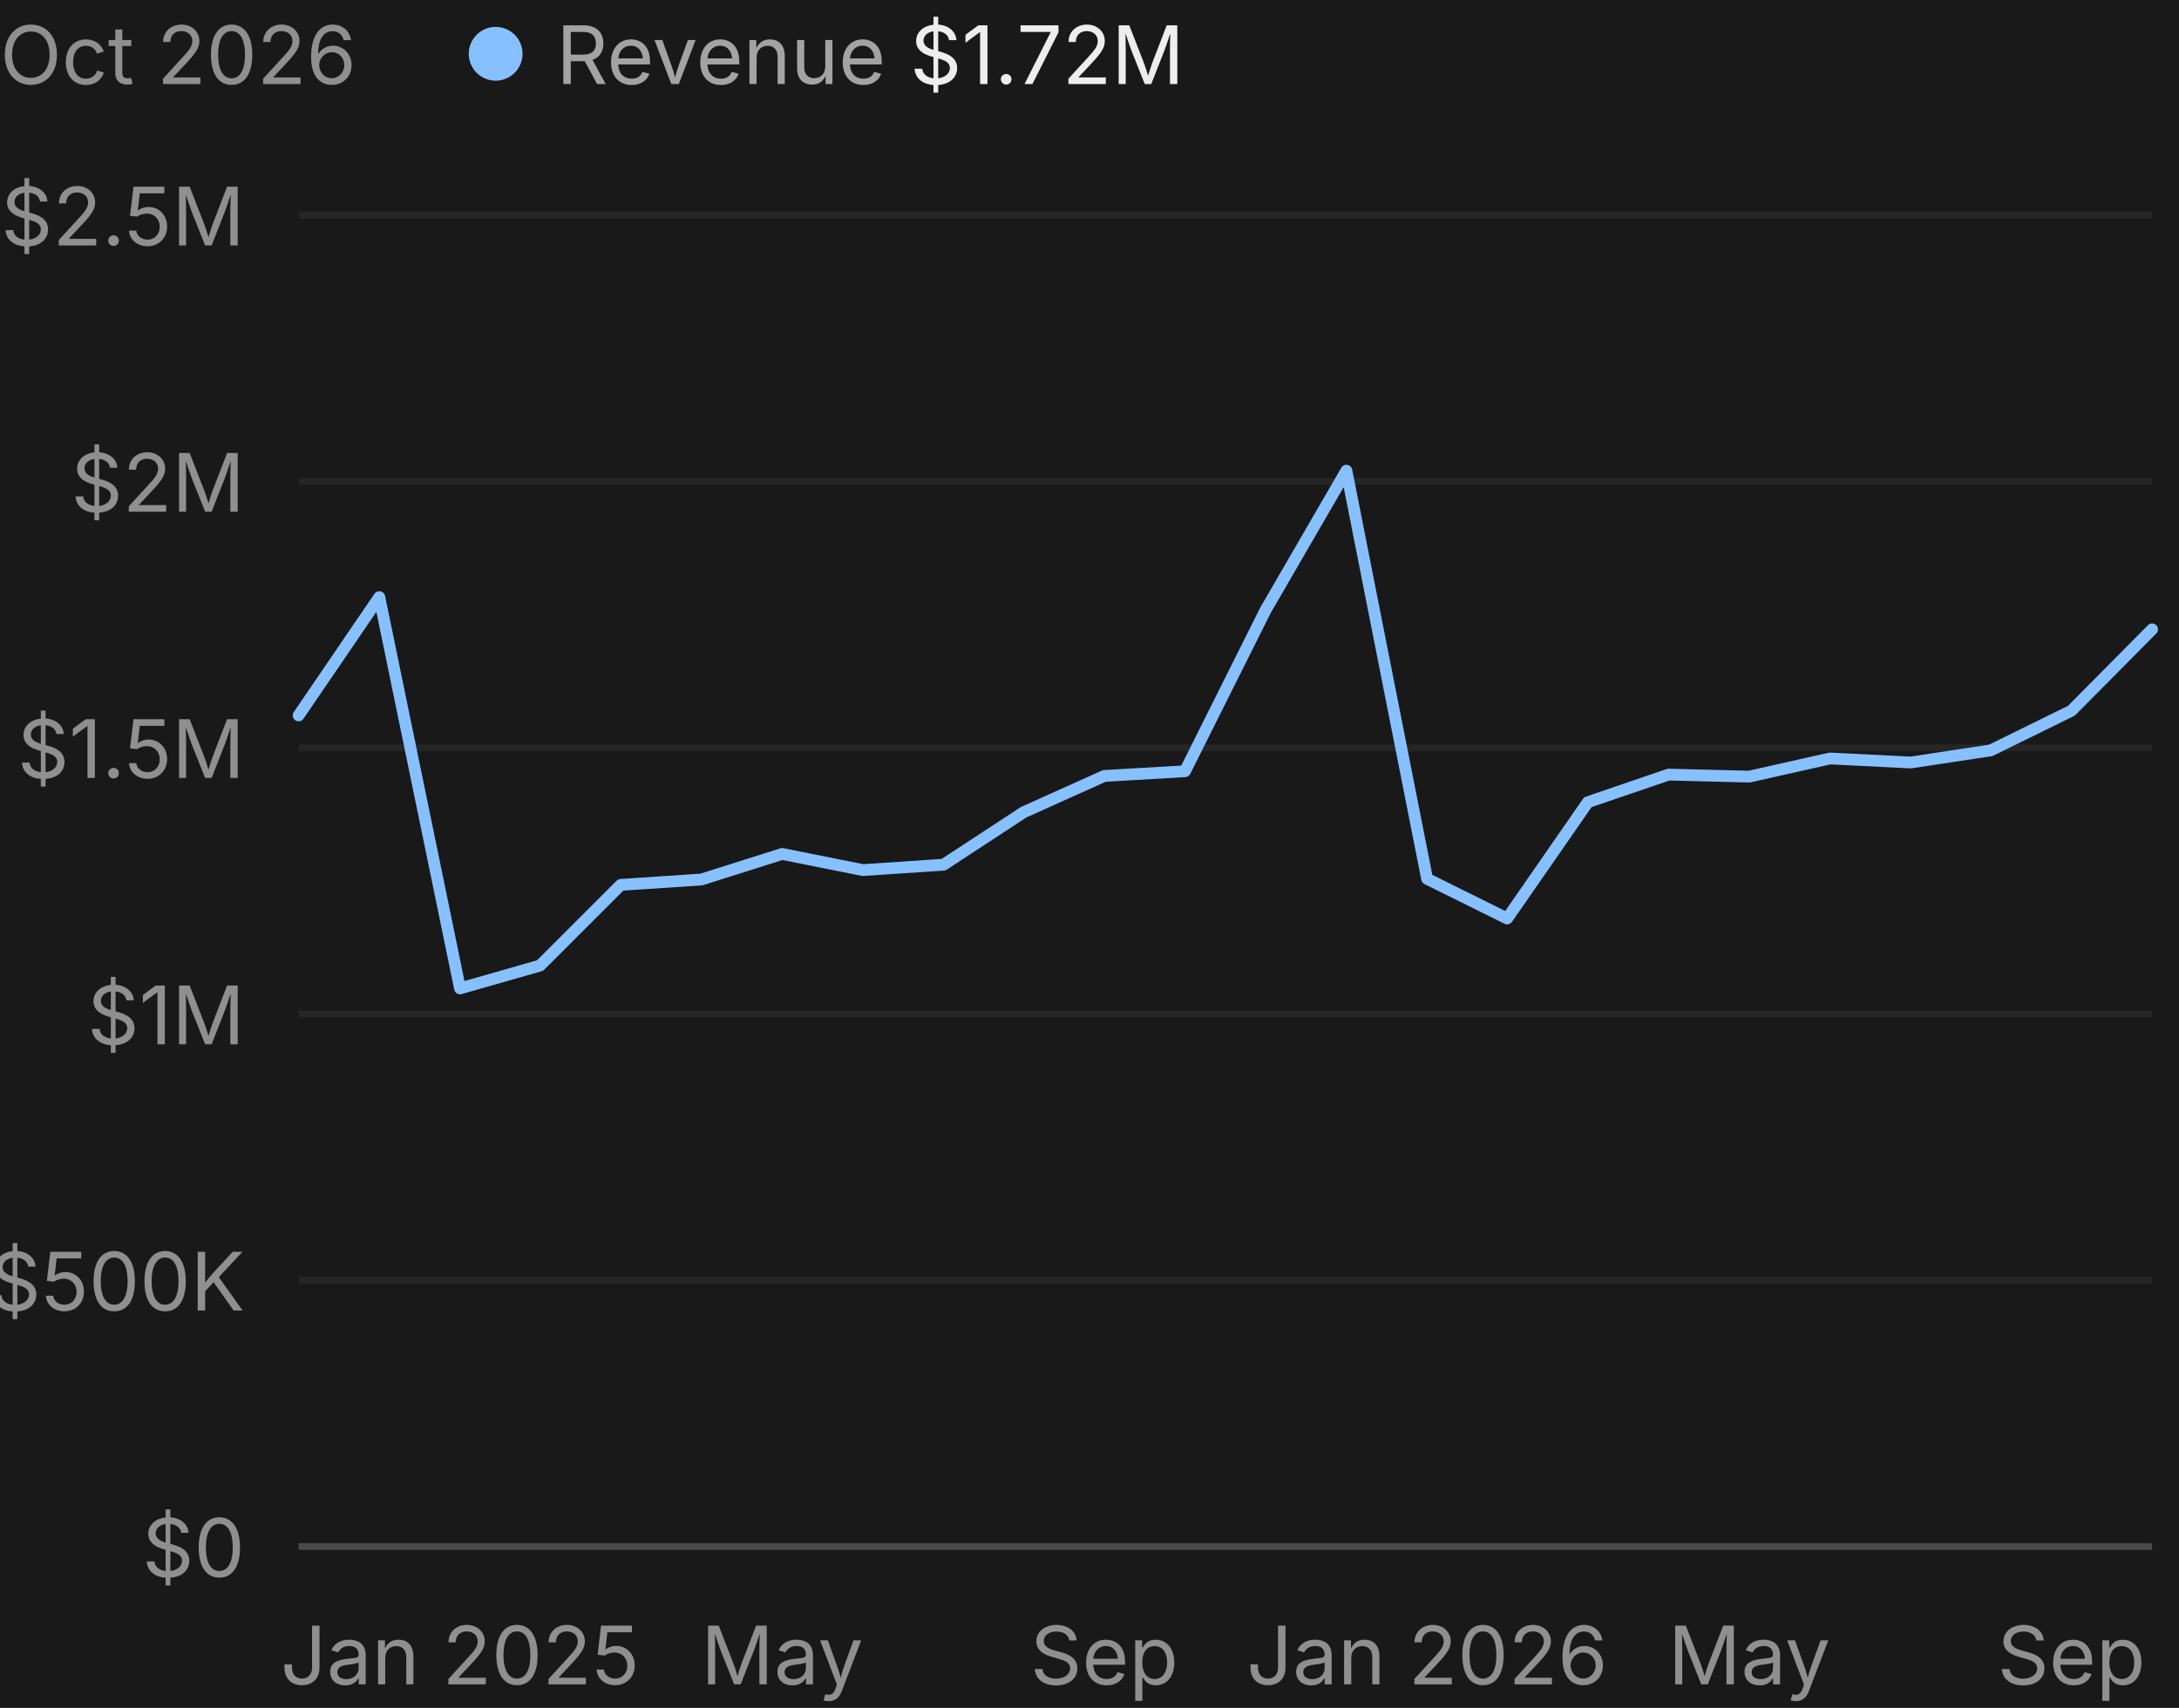
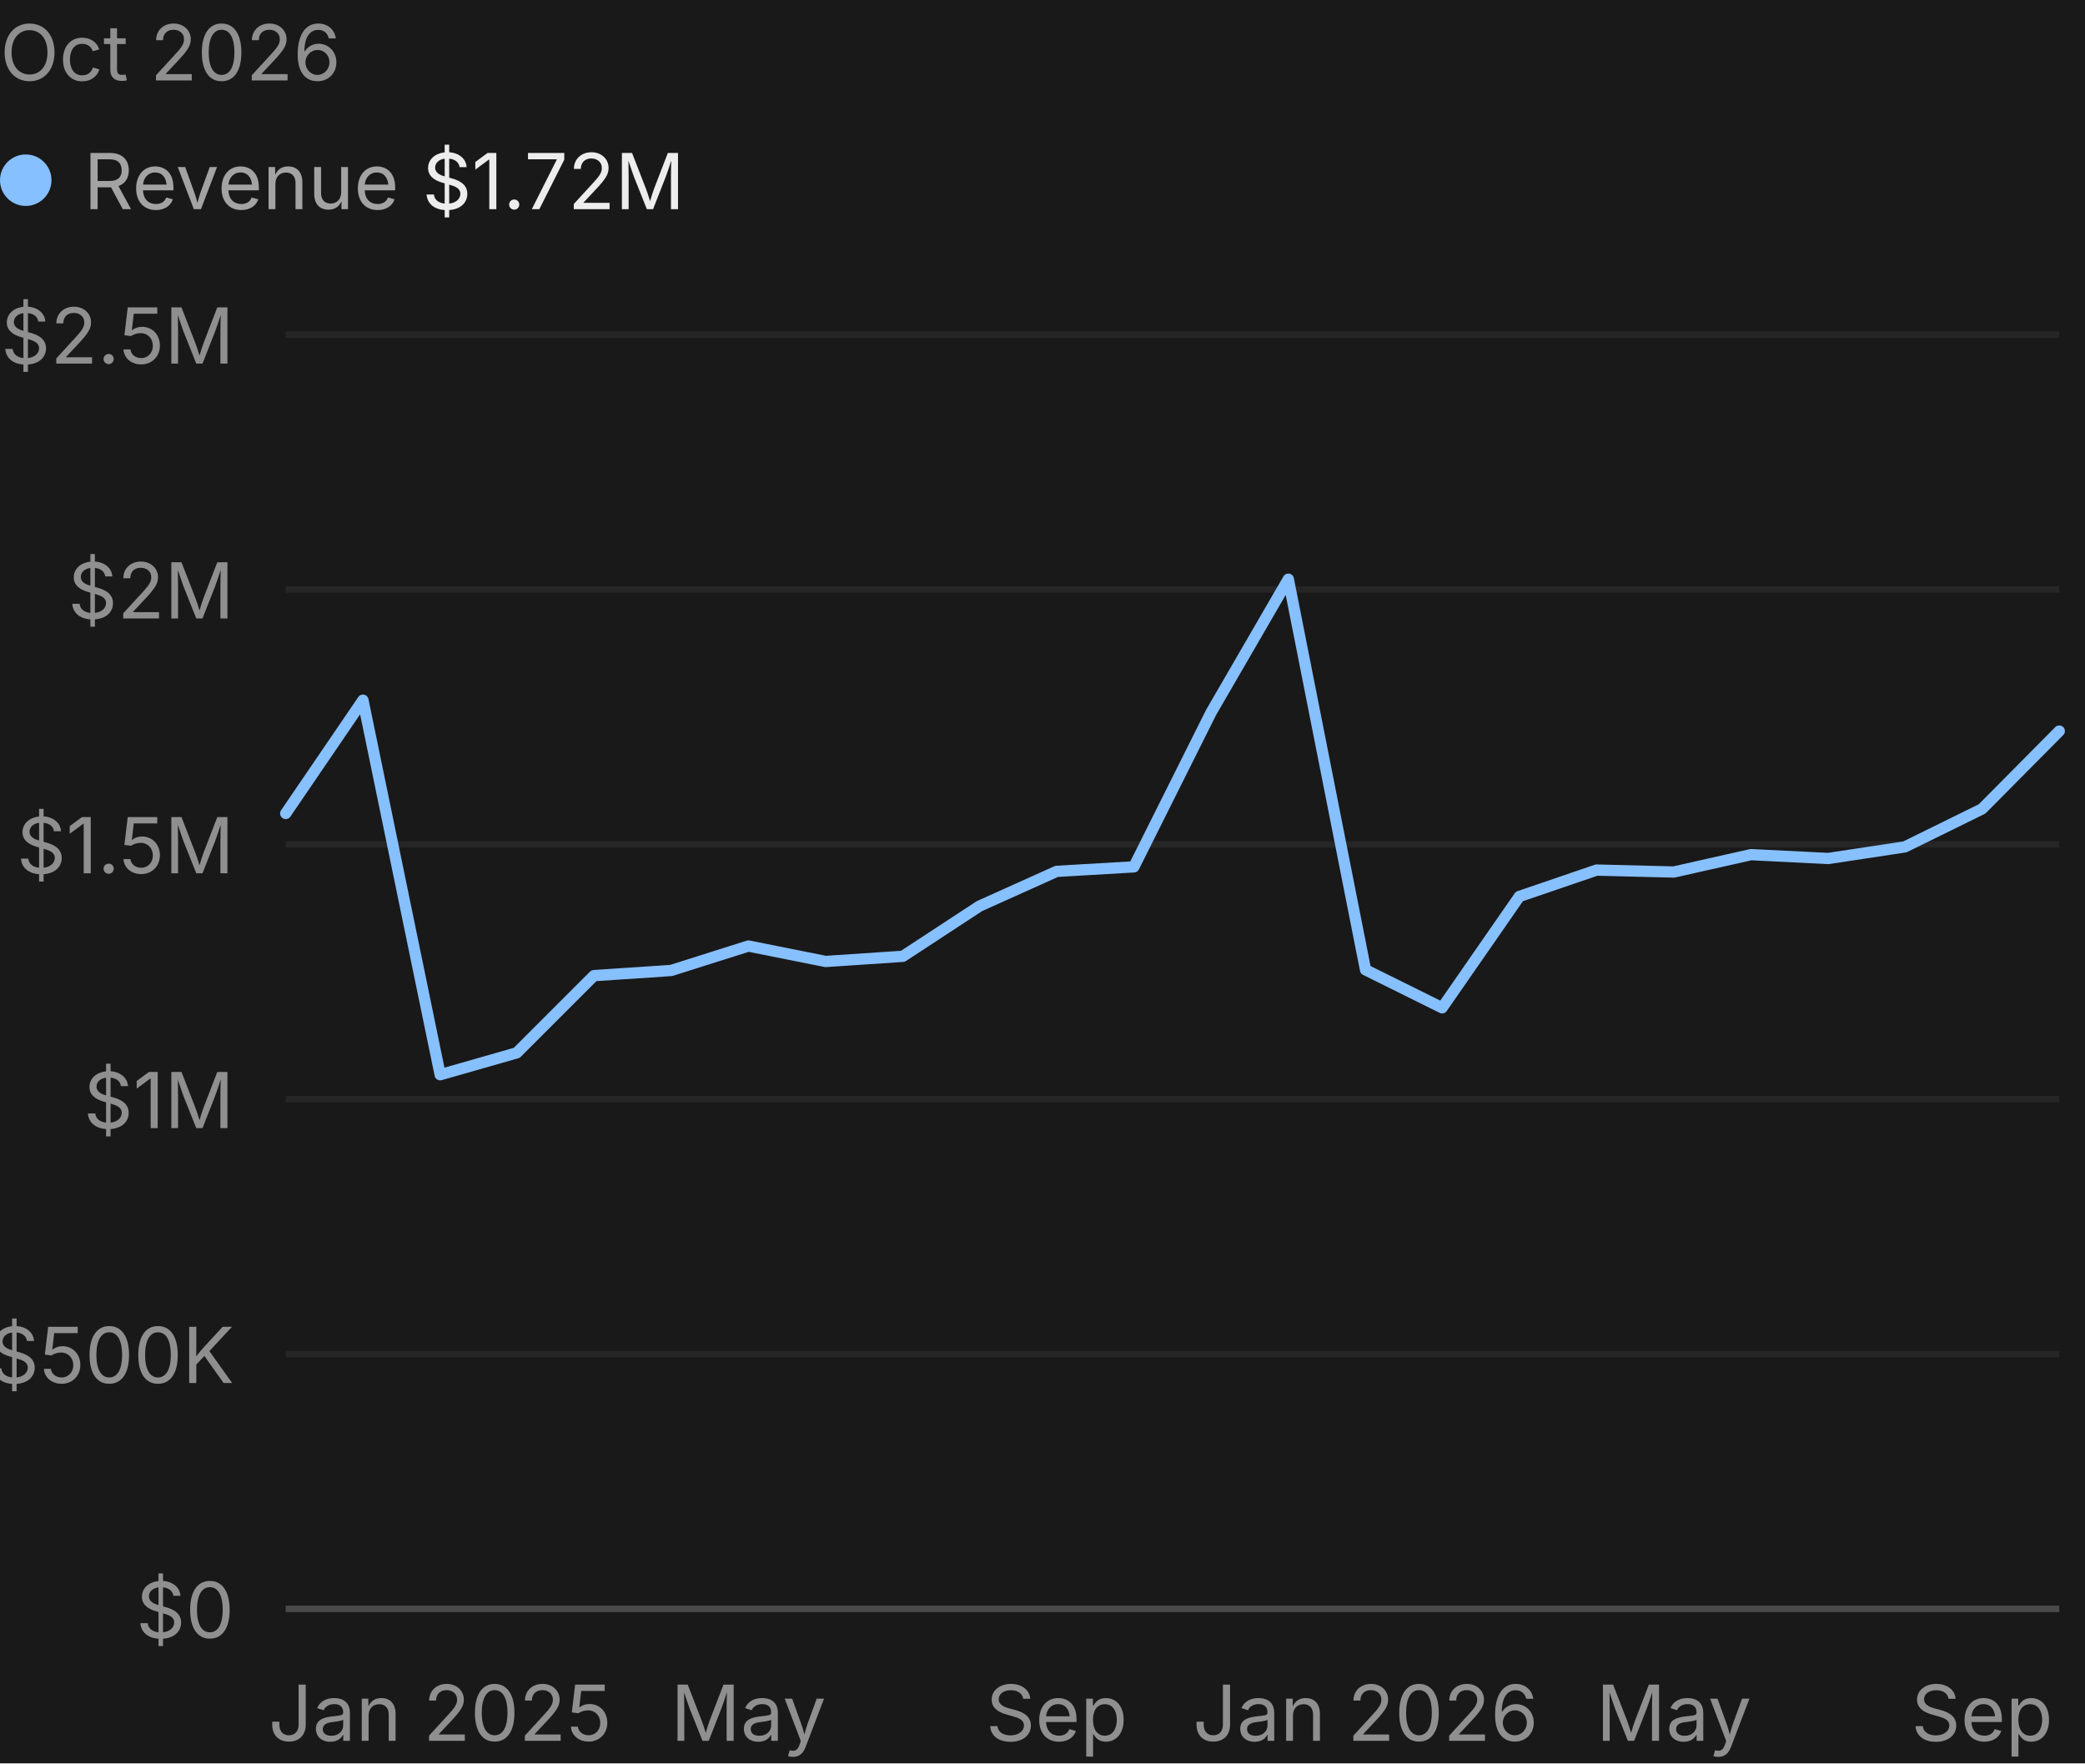
- <svg xmlns="http://www.w3.org/2000/svg" font-family="IBM Plex Sans, system-ui, -apple-system, &quot;Segoe UI&quot;, sans-serif" width="324" height="254" viewBox="0 0 324 254" role="img" aria-label="Revenue reached a record $1.84M in October" data-hm-kind="line" data-hm-x="44.4,320,24" data-hm-y="0,2500000,230,32" data-hm-plot="44.4,32,320,230" data-hm-readout="1">
-   <rect width="324" height="254" fill="#191919" />
+ <svg xmlns="http://www.w3.org/2000/svg" font-family="IBM Plex Sans, system-ui, -apple-system, &quot;Segoe UI&quot;, sans-serif" width="324" height="274" viewBox="0 0 324 274" role="img" aria-label="Revenue reached a record $1.84M in October" data-hm-kind="line" data-hm-x="44.4,320,24" data-hm-y="0,2500000,250,52" data-hm-plot="44.4,52,320,250" data-hm-readout="1">
+   <rect width="324" height="274" fill="#191919" />
  <g class="hm-readout">
    <text x="0" y="12.5" font-size="12" class="hm-rh" fill="#8f8f8f">Oct 2026</text>
-     <circle cx="73.7" cy="8" r="4" fill="#87c0ff" />
-     <text x="82.7" y="12.5" font-size="12" fill="#a3a3a3">Revenue</text>
-     <text x="135.3" y="12.5" font-size="12" class="hm-rv hm-rv-0" fill="#ededed">$1.72M</text>
+     <circle cx="4" cy="28" r="4" fill="#87c0ff" />
+     <text x="13" y="32.5" font-size="12" fill="#a3a3a3">Revenue</text>
+     <text x="65.6" y="32.5" font-size="12" class="hm-rv hm-rv-0" fill="#ededed">$1.72M</text>
  </g>
-   <line x1="44.4" y1="230" x2="320" y2="230" stroke="#4a4a4a" />
-   <text x="36.4" y="234.5" font-size="12" text-anchor="end" fill="#8f8f8f">$0</text>
-   <line x1="44.4" y1="190.4" x2="320" y2="190.4" stroke="#262626" />
-   <text x="36.4" y="194.9" font-size="12" text-anchor="end" fill="#8f8f8f">$500K</text>
-   <line x1="44.4" y1="150.8" x2="320" y2="150.8" stroke="#262626" />
-   <text x="36.4" y="155.3" font-size="12" text-anchor="end" fill="#8f8f8f">$1M</text>
-   <line x1="44.4" y1="111.2" x2="320" y2="111.2" stroke="#262626" />
-   <text x="36.4" y="115.7" font-size="12" text-anchor="end" fill="#8f8f8f">$1.5M</text>
-   <line x1="44.4" y1="71.6" x2="320" y2="71.6" stroke="#262626" />
-   <text x="36.4" y="76.1" font-size="12" text-anchor="end" fill="#8f8f8f">$2M</text>
-   <line x1="44.4" y1="32" x2="320" y2="32" stroke="#262626" />
-   <text x="36.4" y="36.5" font-size="12" text-anchor="end" fill="#8f8f8f">$2.5M</text>
-   <path d="M44.4,106.4L56.4,88.8L68.4,147L80.3,143.6L92.3,131.6L104.3,130.8L116.3,127L128.3,129.4L140.3,128.6L152.2,120.8L164.2,115.4L176.2,114.7L188.2,90.7L200.2,70L212.2,130.7L224.1,136.6L236.1,119.3L248.1,115.2L260.1,115.5L272.1,112.8L284.1,113.4L296,111.6L308,105.7L320,93.6" fill="none" stroke="#87c0ff" stroke-width="1.75" stroke-linejoin="round" stroke-linecap="round" />
-   <text x="68.4" y="250.5" font-size="12" text-anchor="middle" fill="#8f8f8f">Jan 2025</text>
-   <text x="116.3" y="250.5" font-size="12" text-anchor="middle" fill="#8f8f8f">May</text>
-   <text x="164.2" y="250.5" font-size="12" text-anchor="middle" fill="#8f8f8f">Sep</text>
-   <text x="212.2" y="250.5" font-size="12" text-anchor="middle" fill="#8f8f8f">Jan 2026</text>
-   <text x="260.1" y="250.5" font-size="12" text-anchor="middle" fill="#8f8f8f">May</text>
-   <text x="308" y="250.5" font-size="12" text-anchor="middle" fill="#8f8f8f">Sep</text>
+   <line x1="44.4" y1="250" x2="320" y2="250" stroke="#4a4a4a" />
+   <text x="36.4" y="254.5" font-size="12" text-anchor="end" fill="#8f8f8f">$0</text>
+   <line x1="44.4" y1="210.4" x2="320" y2="210.4" stroke="#262626" />
+   <text x="36.4" y="214.9" font-size="12" text-anchor="end" fill="#8f8f8f">$500K</text>
+   <line x1="44.4" y1="170.8" x2="320" y2="170.8" stroke="#262626" />
+   <text x="36.4" y="175.3" font-size="12" text-anchor="end" fill="#8f8f8f">$1M</text>
+   <line x1="44.4" y1="131.2" x2="320" y2="131.2" stroke="#262626" />
+   <text x="36.4" y="135.7" font-size="12" text-anchor="end" fill="#8f8f8f">$1.5M</text>
+   <line x1="44.4" y1="91.6" x2="320" y2="91.6" stroke="#262626" />
+   <text x="36.4" y="96.1" font-size="12" text-anchor="end" fill="#8f8f8f">$2M</text>
+   <line x1="44.4" y1="52" x2="320" y2="52" stroke="#262626" />
+   <text x="36.4" y="56.5" font-size="12" text-anchor="end" fill="#8f8f8f">$2.5M</text>
+   <path d="M44.4,126.4L56.4,108.8L68.4,167L80.3,163.6L92.3,151.6L104.3,150.8L116.3,147L128.3,149.4L140.3,148.6L152.2,140.8L164.2,135.4L176.2,134.7L188.2,110.7L200.2,90L212.2,150.7L224.1,156.6L236.1,139.3L248.1,135.2L260.1,135.5L272.1,132.8L284.1,133.4L296,131.6L308,125.7L320,113.6" fill="none" stroke="#87c0ff" stroke-width="1.75" stroke-linejoin="round" stroke-linecap="round" />
+   <text x="68.4" y="270.5" font-size="12" text-anchor="middle" fill="#8f8f8f">Jan 2025</text>
+   <text x="116.3" y="270.5" font-size="12" text-anchor="middle" fill="#8f8f8f">May</text>
+   <text x="164.2" y="270.5" font-size="12" text-anchor="middle" fill="#8f8f8f">Sep</text>
+   <text x="212.2" y="270.5" font-size="12" text-anchor="middle" fill="#8f8f8f">Jan 2026</text>
+   <text x="260.1" y="270.5" font-size="12" text-anchor="middle" fill="#8f8f8f">May</text>
+   <text x="308" y="270.5" font-size="12" text-anchor="middle" fill="#8f8f8f">Sep</text>
</svg>
